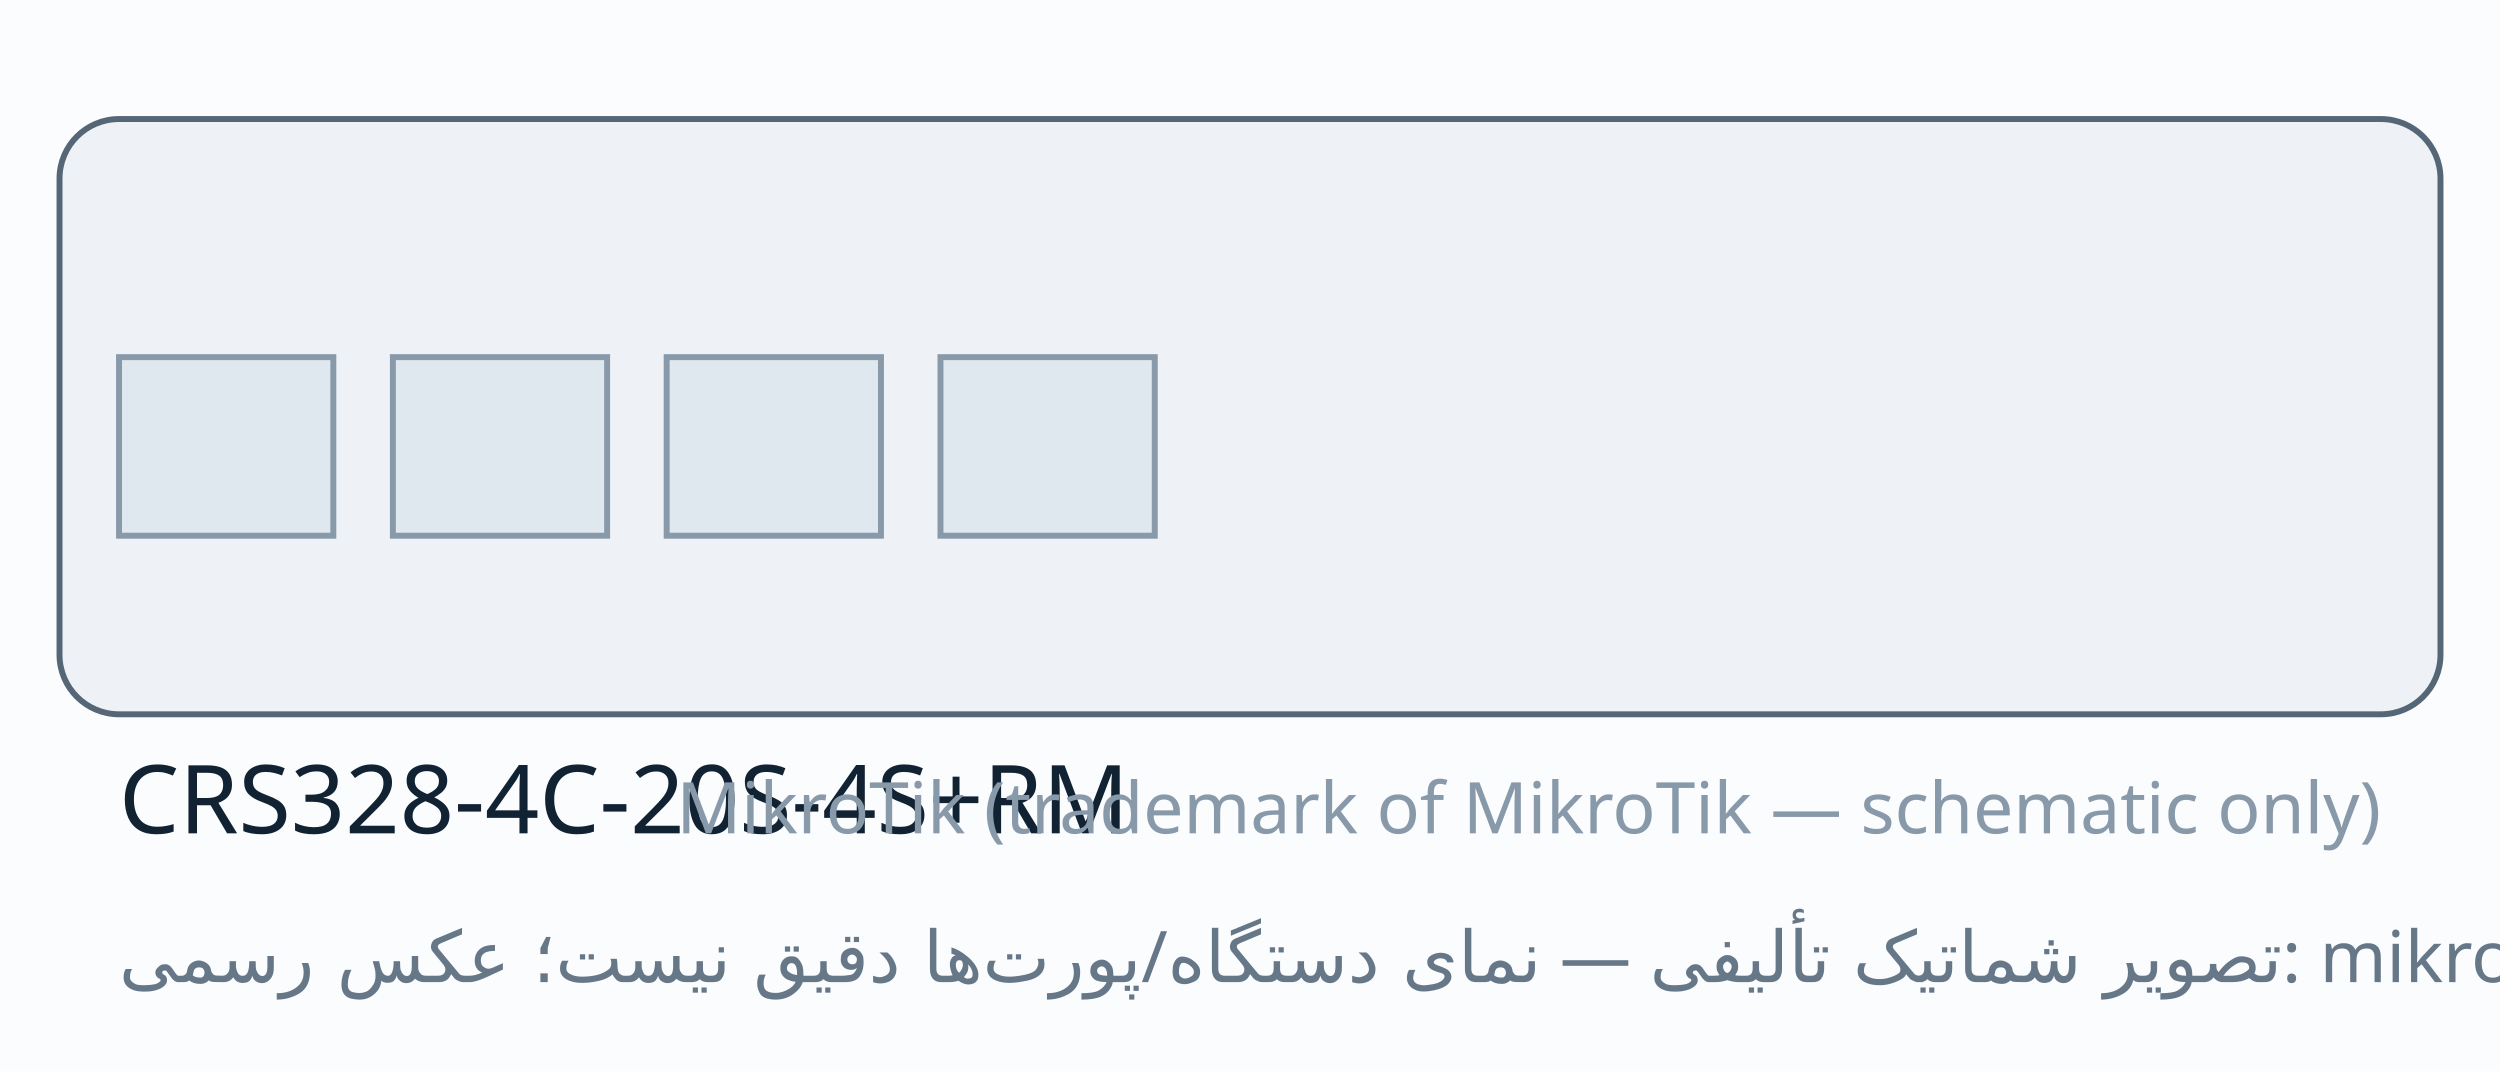
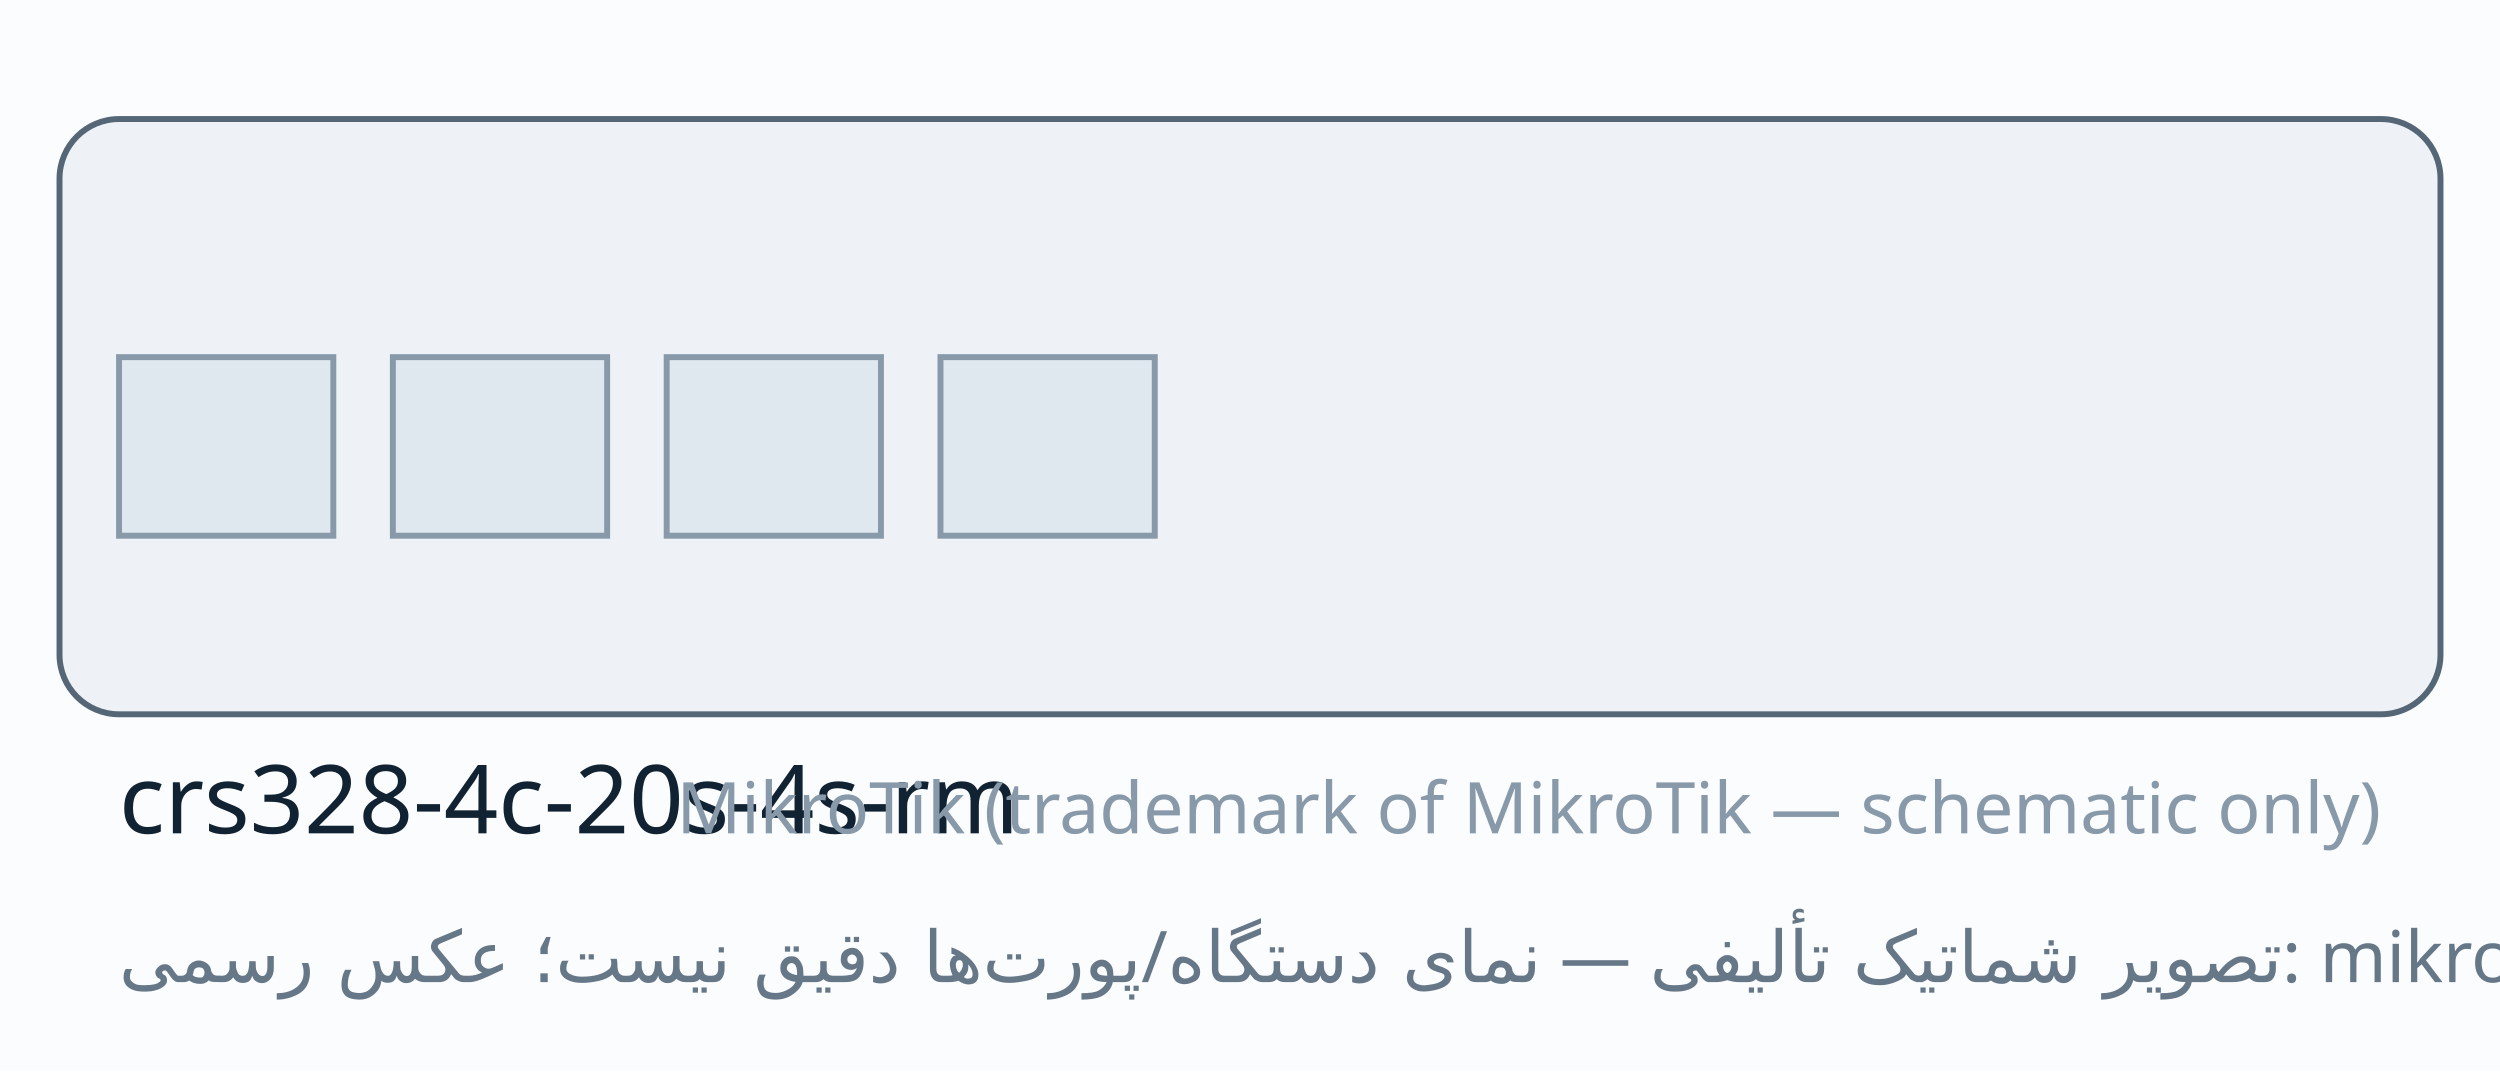
<svg xmlns="http://www.w3.org/2000/svg" viewBox="0 0 420 180" font-family="Tahoma,sans-serif">
  <rect width="420" height="180" fill="#fbfcfe" />
  <rect x="10" y="20" width="400" height="100" rx="10" fill="#eef2f7" stroke="#567" />
  <rect x="20" y="60" width="36" height="30" fill="#dfe7ef" stroke="#89a" />
  <rect x="66" y="60" width="36" height="30" fill="#dfe7ef" stroke="#89a" />
  <rect x="112" y="60" width="36" height="30" fill="#dfe7ef" stroke="#89a" />
  <rect x="158" y="60" width="36" height="30" fill="#dfe7ef" stroke="#89a" />
-   <text x="20" y="140" font-size="16" fill="#123">CRS328-4C-20S-4S+RM</text>
+   <text x="20" y="140" font-size="16" fill="#123">crs328-4c-20s-4s-rm</text>
  <text x="20" y="165" font-size="12" fill="#678">تصویر شماتیک تألیفی — نمای دستگاه/پورت‌ها دقیق نیست؛ عکس رسمی: mikrotik.com</text>
  <text x="400" y="140" text-anchor="end" font-size="12" fill="#89a">MikroTik (trademark of MikroTik — schematic only)</text>
</svg>
